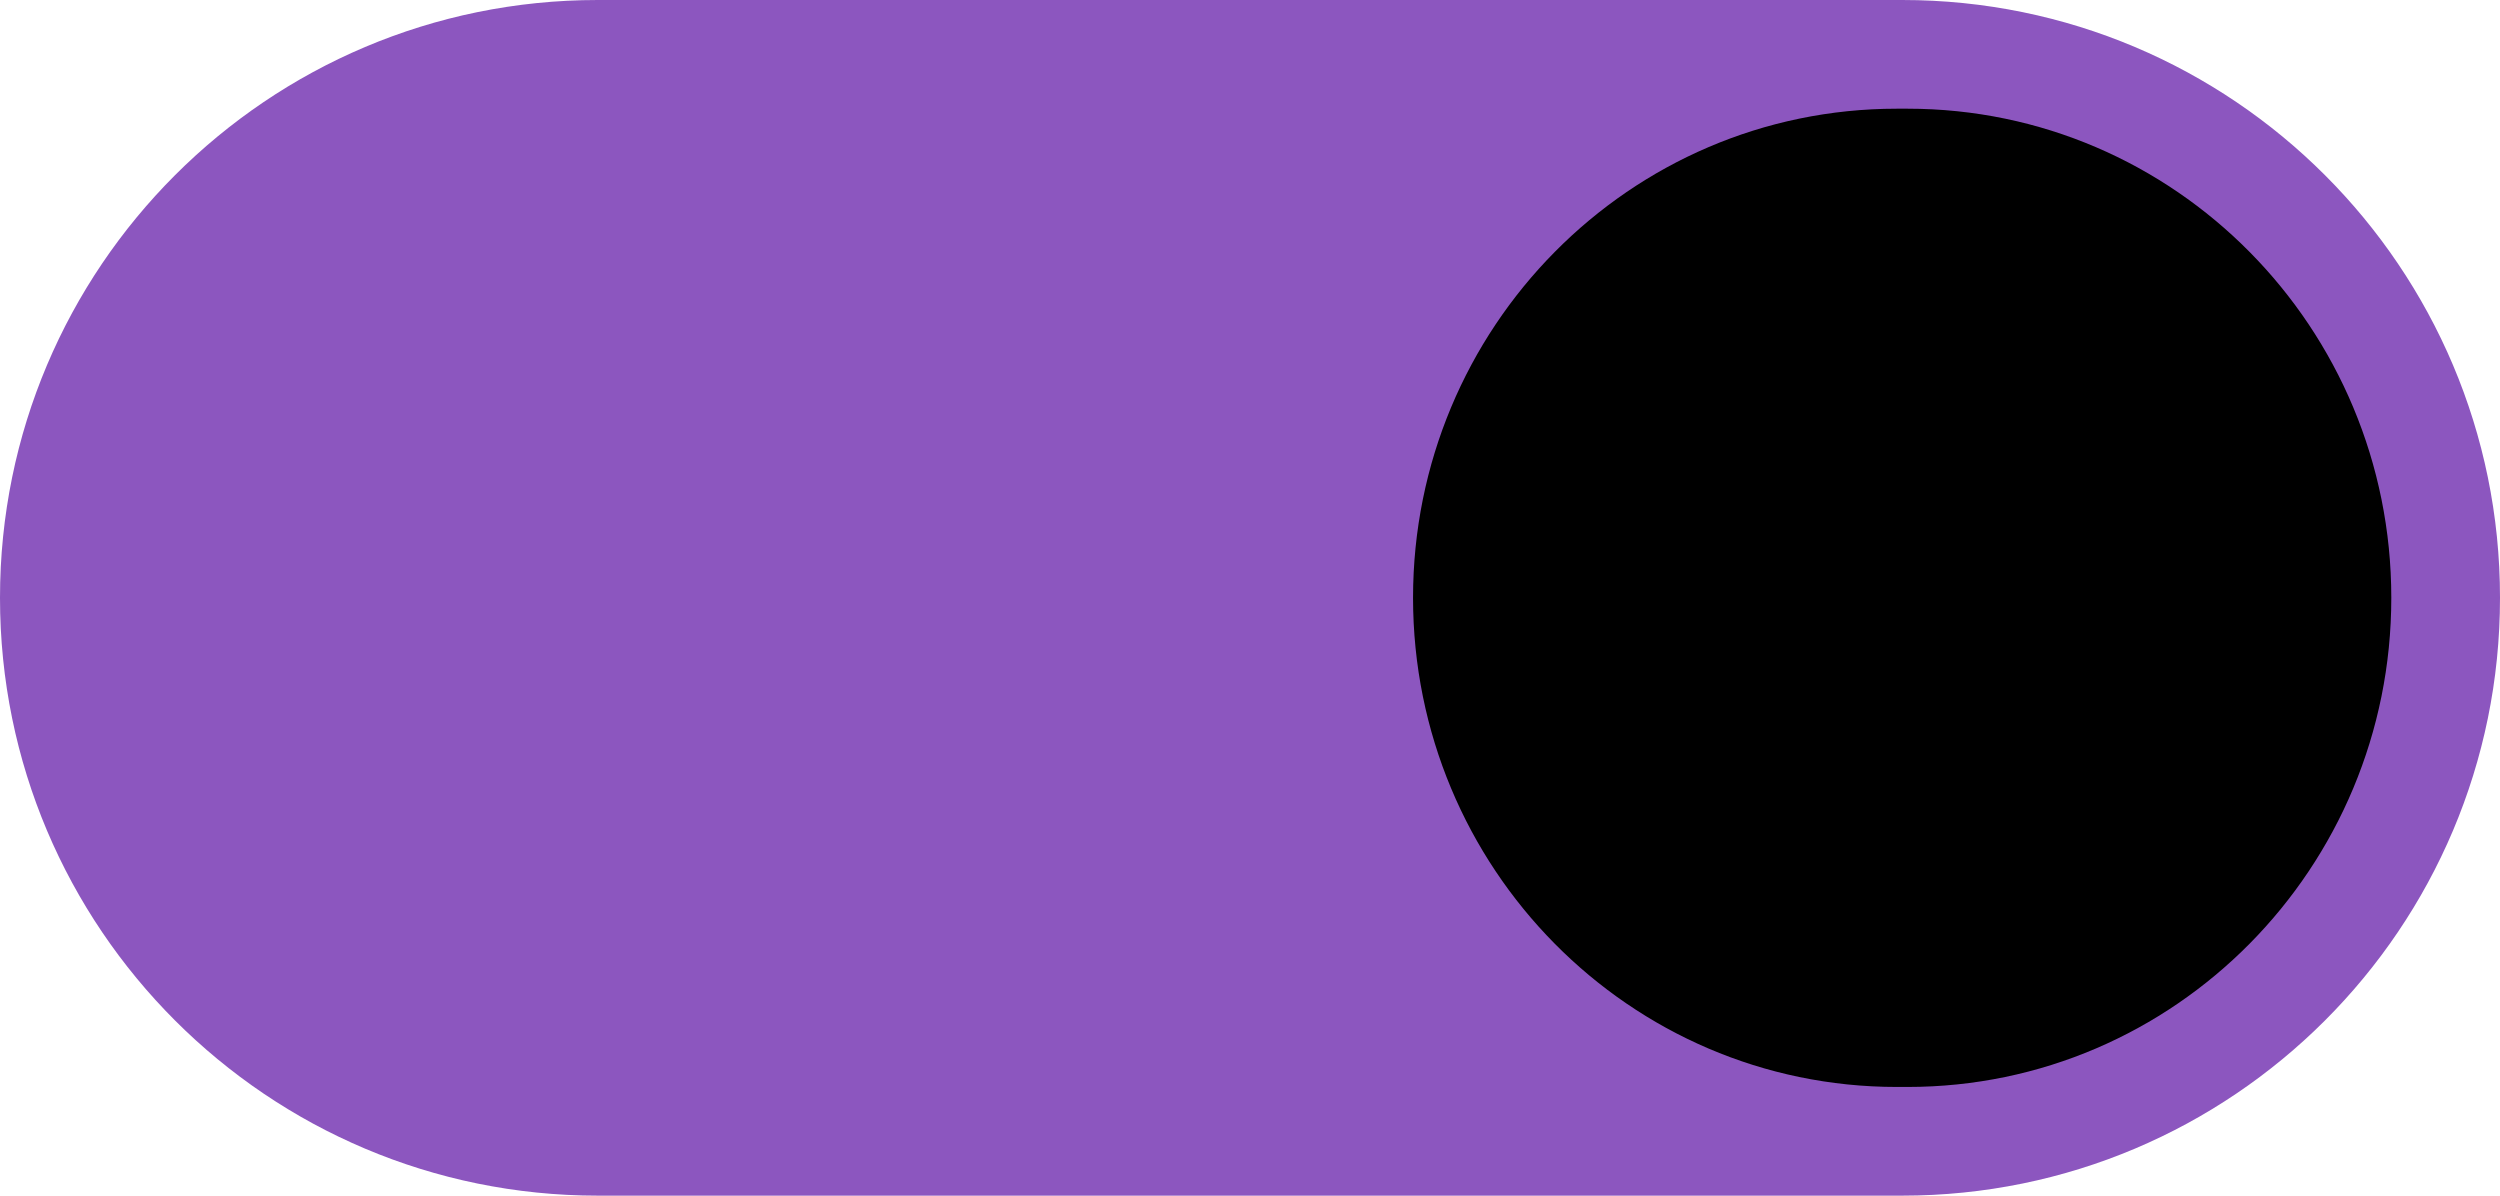
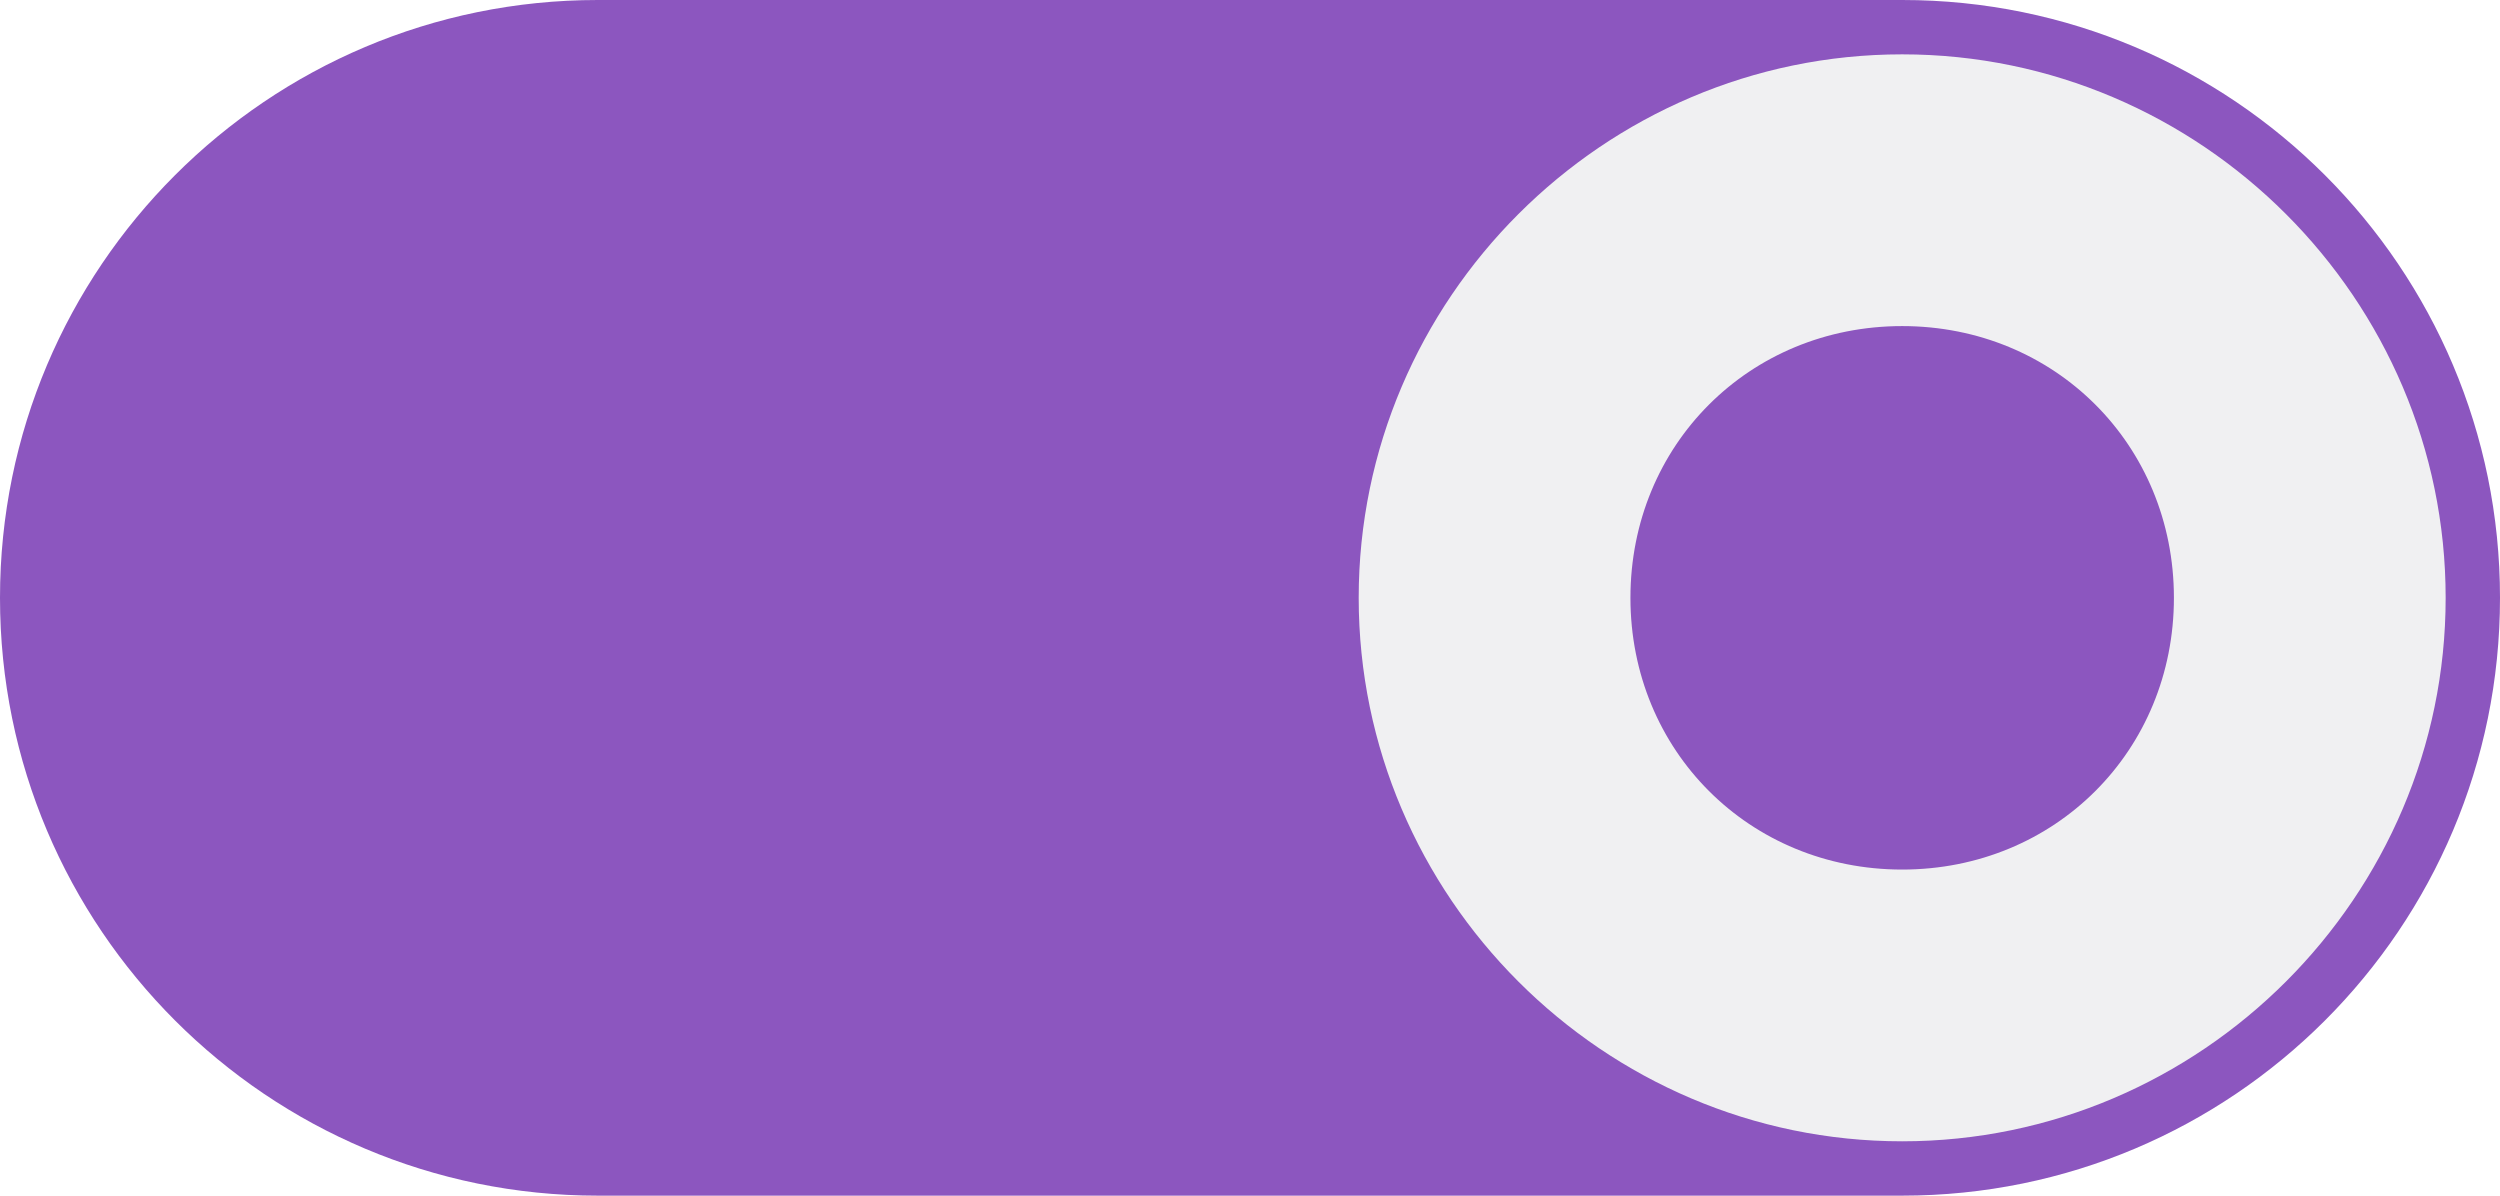
<svg xmlns="http://www.w3.org/2000/svg" width="46" height="22" version="1.1" id="svg20">
  <defs id="defs24" />
  <g transform="translate(0 -291.18)" id="g18">
    <rect style="stroke:none;marker:none;fill:#8c56bf;fill-opacity:1" width="46" height="22" x="0" y="291.18" rx="11" ry="11" fill="#e1dedb" stroke="#cdc7c2" stroke-linecap="round" stroke-linejoin="round" id="rect2" />
-     <rect ry="9" rx="8.901" y="293.18" x="26" height="18" width="18" style="fill:#000000;fill-opacity:1;stroke:none;stroke-width:0.856;marker:none" fill="#f8f7f7" stroke="#aa9f98" stroke-linecap="round" stroke-linejoin="round" id="rect4" />
+     <path style="color:#000000;fill:#f0f0f2;stroke-linecap:round;stroke-linejoin:round;-inkscape-stroke:none;fill-opacity:1" d="m 35,292.18 c -5.497,0 -10,4.503 -10,10 0,5.497 4.503,10 10,10 5.497,0 10,-4.503 10,-10 0,-5.497 -4.503,-10 -10,-10 z m 0,5 c 2.813,0 5,2.187 5,5 0,2.813 -2.187,5 -5,5 -2.813,0 -5,-2.187 -5,-5 0,-2.813 2.187,-5 5,-5 z" id="rect4" />
    <g transform="matrix(.97148 0 0 1 1658.914 -2552.91)" stroke-width="1.015" stroke-linecap="round" stroke-linejoin="round" id="g10">
      <rect ry="13.17" rx="13.556" y="1234.681" x="-1242.732" height="26" width="49.409" style="marker:none" fill="#e1dedb" stroke="#cdc7c2" id="rect6" />
      <rect style="marker:none" width="26.763" height="26" x="-1242.732" y="1234.769" rx="13.511" ry="13.126" fill="#f8f7f7" stroke="#aa9f98" id="rect8" />
    </g>
    <g transform="matrix(.97148 0 0 1 1658.914 -2512.91)" stroke-width="1.015" stroke="#2b73cc" id="g16">
      <rect style="marker:none" width="49.409" height="26" x="-1242.732" y="1234.681" rx="13.556" ry="13.17" fill="#3081e3" id="rect12" />
      <rect ry="13.126" rx="13.511" y="1234.769" x="-1220.086" height="26" width="26.763" style="marker:none" fill="#f8f7f7" stroke-linecap="round" stroke-linejoin="round" id="rect14" />
    </g>
  </g>
</svg>
